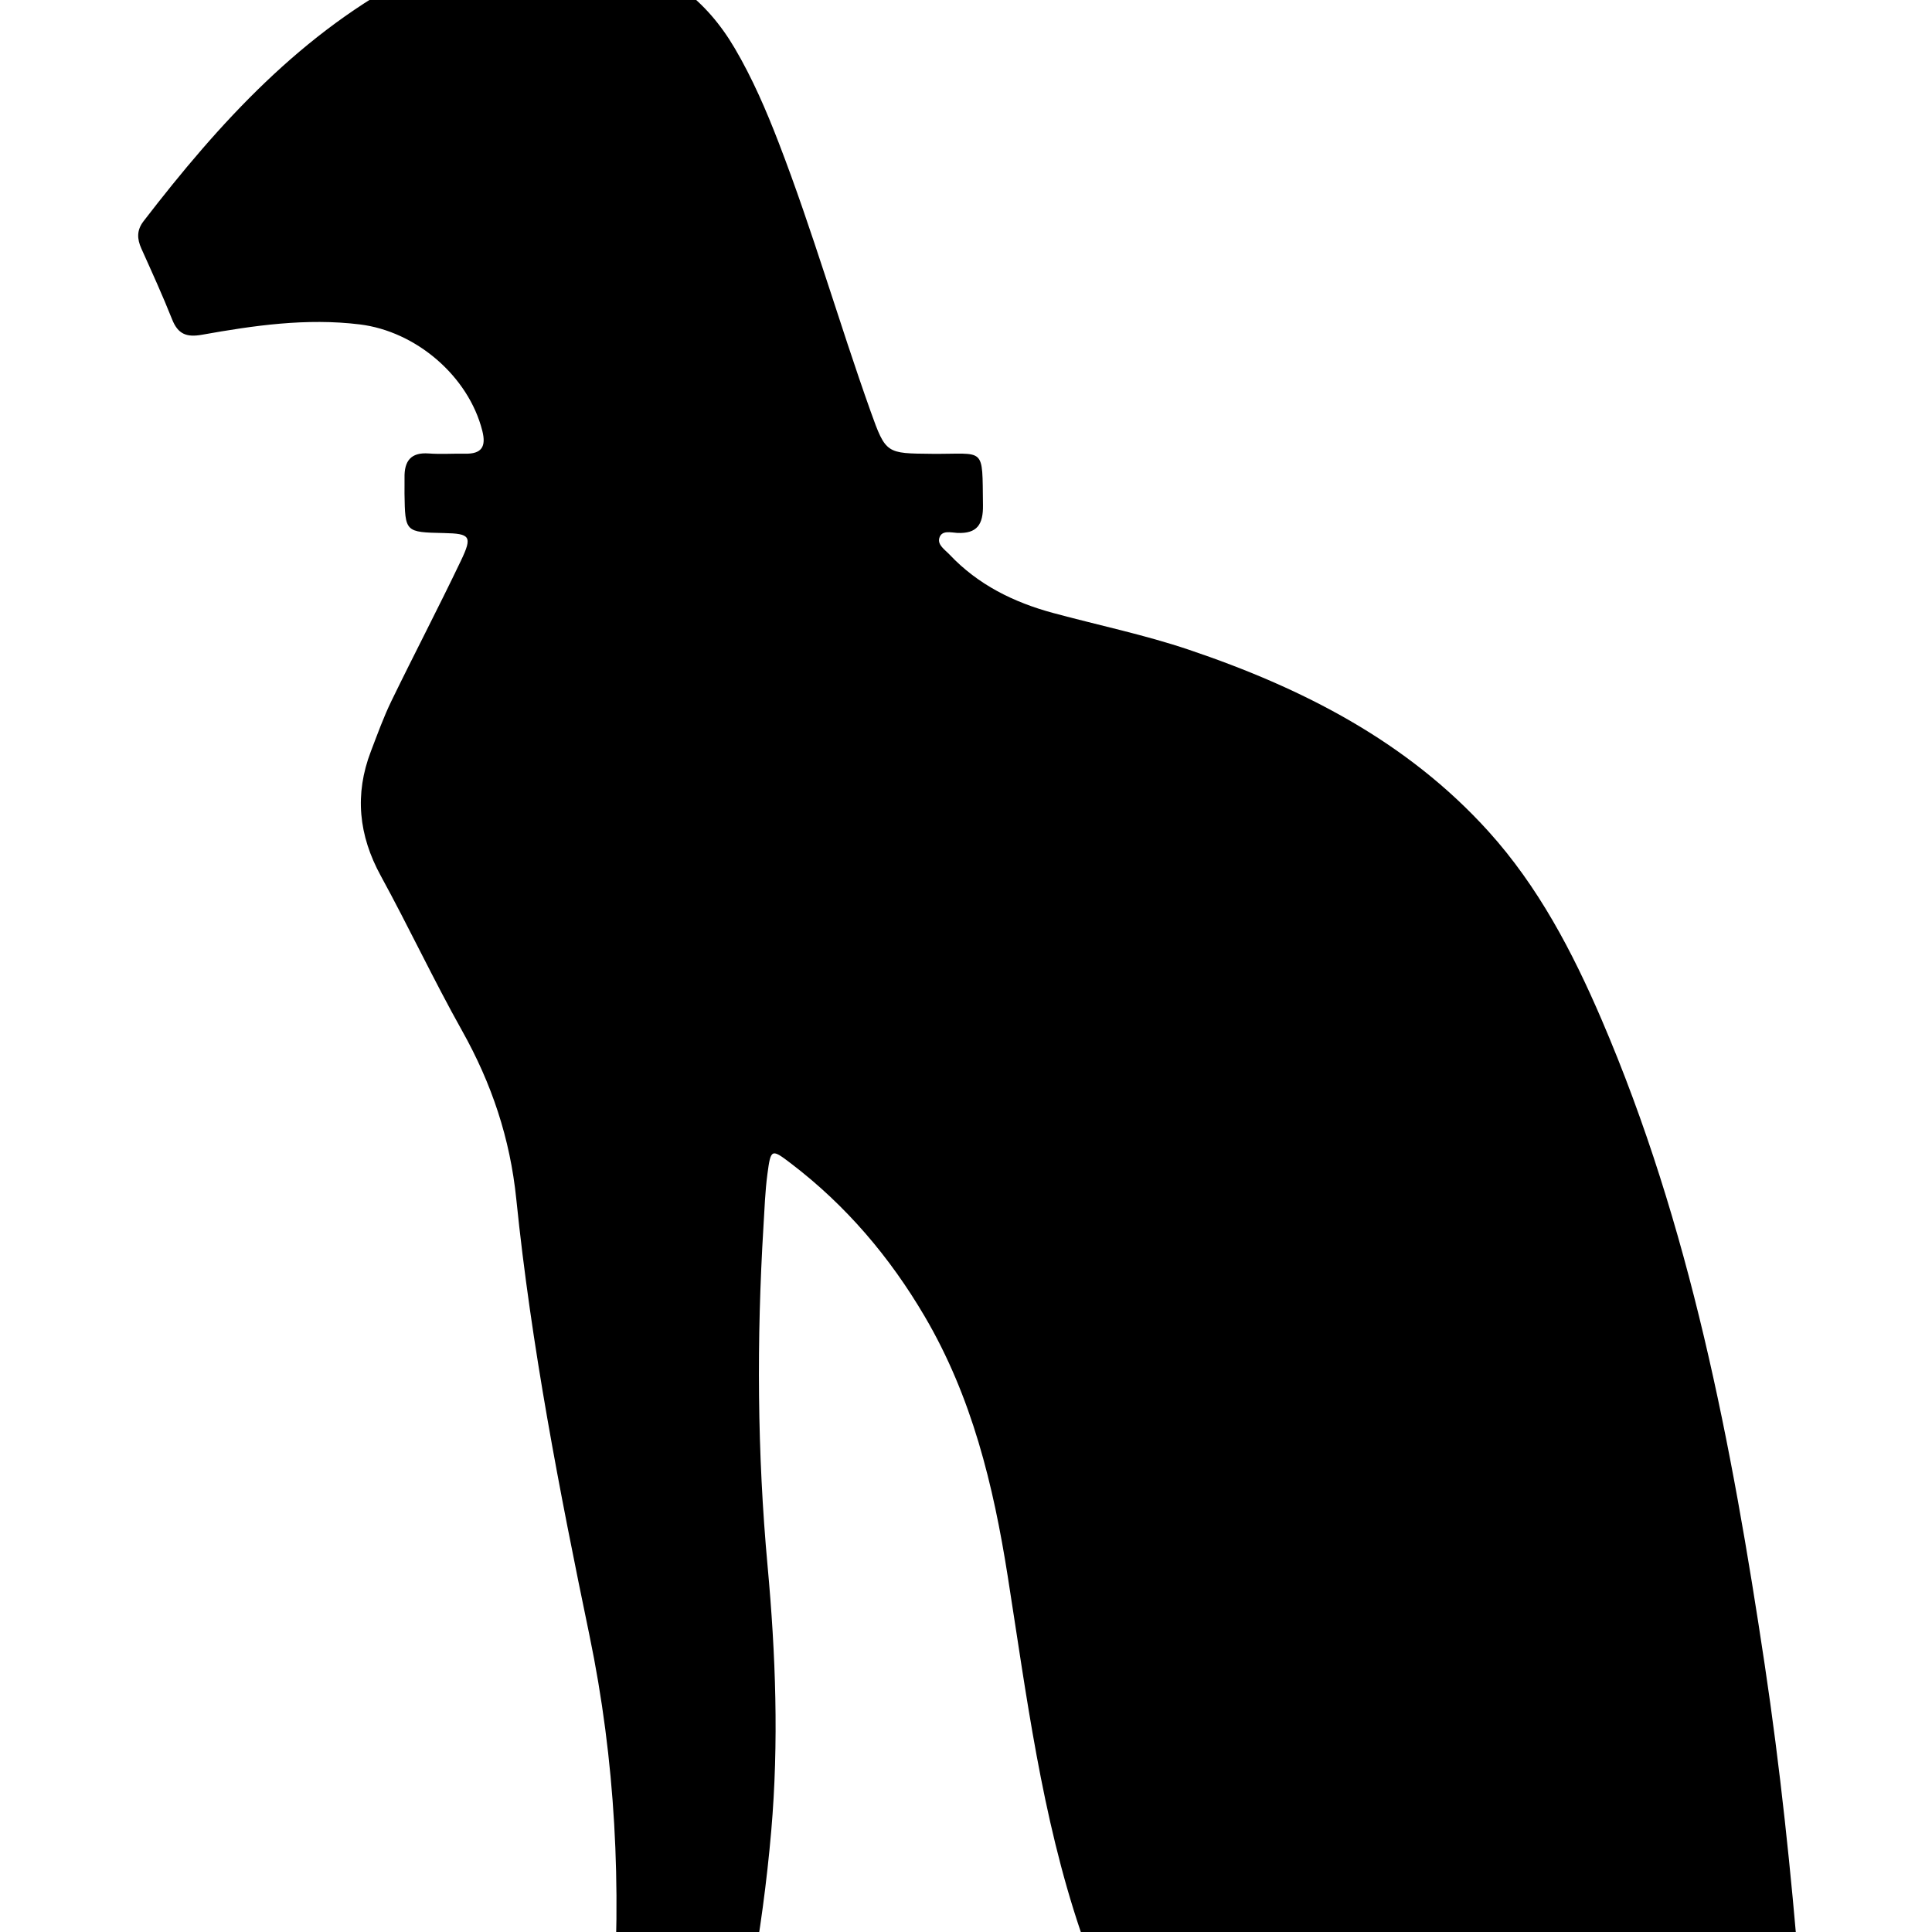
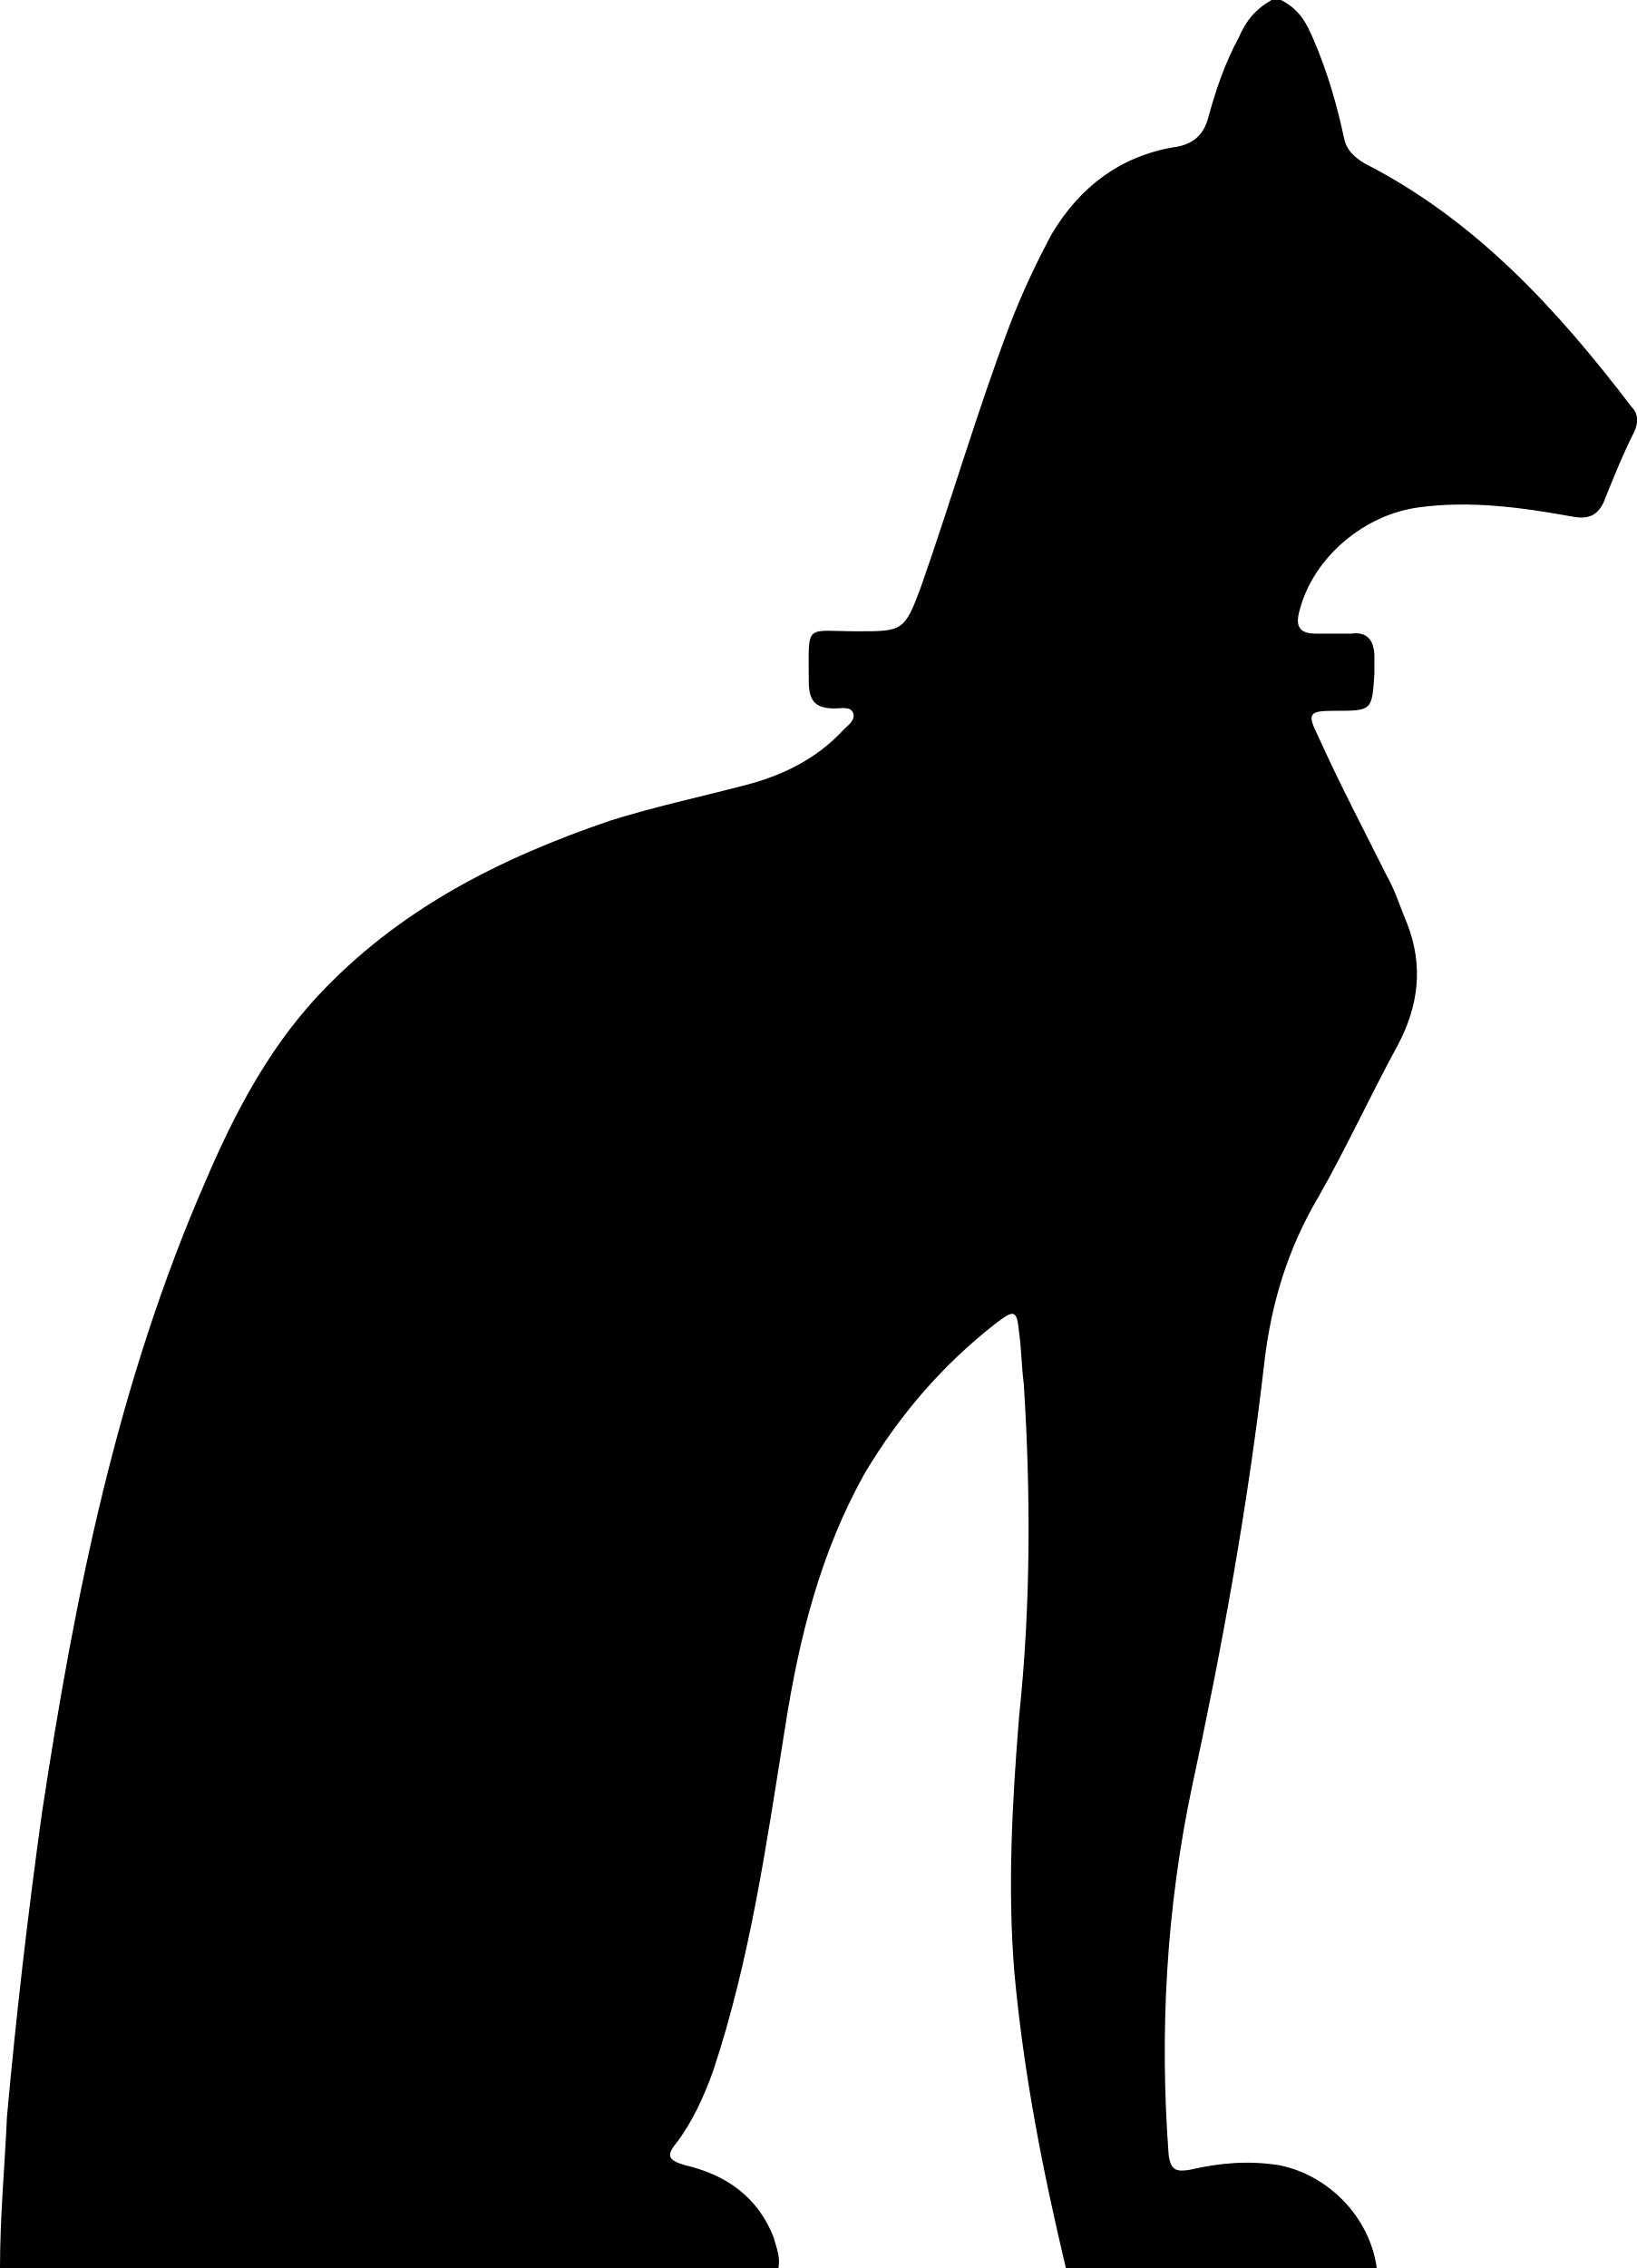
- <svg xmlns="http://www.w3.org/2000/svg" width="566.933" height="566.933" viewBox="0 0 15000.1 15000.1" shape-rendering="geometricPrecision" text-rendering="geometricPrecision" image-rendering="optimizeQuality" fill-rule="evenodd" clip-rule="evenodd">
-   <path d="M3880.55-1509.89h70.56c126.1 65.5 201.56 175.61 266.27 296.9 108.61 203.57 185.98 419.75 243.94 641.32 39.44 150.74 121.01 222.88 274.36 249.46 433.05 75.04 748.67 322.03 968.98 696.93 137.43 233.87 244.3 481.97 341.72 734.58 264.48 685.78 466.6 1392.87 713.18 2084.7 117.74 330.36 122.57 326.01 475.65 329.43 419.63 4.05 390.25-65.65 396.64 399.64 2.03 147.49-44.44 221.92-200.11 214.44-48.21-2.32-120.76-24.39-138.95 40.11-15.13 53.62 44.36 90.9 79.93 128.56 220.96 233.9 497.63 370.27 803.68 453.01 351.56 95.05 709.99 169.29 1054.34 285.47 878.35 296.35 1692.78 710.04 2325.68 1410.28 386.36 427.47 652 934.23 877.84 1460.01 688.06 1601.95 1010.33 3297.38 1266.83 5008.79 120.15 801.71 204.73 1607.88 270.29 2415.54 32.74 403.37 75.14 807.09 69.16 1213.05H7866.93c-21.76-85.93 13.71-162.71 42.89-238.55 125.67-326.56 383.36-496.77 708.92-572.13 128.63-29.78 145.03-68.52 65.09-170.32-135.69-172.77-224.86-371.65-294.7-578.26-302.51-894.94-419.32-1828.95-565.27-2755.7-111.4-707.37-277.69-1391.9-644.18-2016.17-270.93-461.49-610.51-861.33-1036.48-1186.44-153.9-117.46-158.79-117.49-185.13 81.9-17.63 133.49-22.25 268.79-30.44 403.42-53.53 880.36-48.79 1760.31 31.94 2638.82 62.95 685.02 87.91 1369.23 28.37 2056.41-68.62 791.9-213.72 1569.06-414.05 2337.02H3104.44c59.91-408.46 389.84-749.6 785.67-826.97 237.74-46.47 468.3-15.14 698.02 37.67 110.8 25.47 157.07 5.5 166.43-120.88 73.32-990.32 23.25-1974.65-178.09-2945.68-232.62-1121.95-451.7-2246.12-567.91-3385.98-48.27-473.49-191.57-898.66-421.34-1308.56-221.17-394.55-413.69-805.07-630.84-1202-172.09-314.55-204.83-632.47-76.87-966.4 50.42-131.59 98.21-264.93 159.66-391.41 177.16-364.61 365.13-724 539.83-1089.75 90.34-189.13 71.72-209.32-131.42-213.68-302.14-6.48-302.23-6.48-306.98-305.97-.65-41.13 1.02-82.3.2-123.42-2.54-128.17 47.4-199.02 188.04-188.59 93.55 6.94 188.05.03 282.07 1.79 128.17 2.41 165.11-53.62 133.71-177.78-107.35-424.58-514.91-772.64-951.54-825.99-414.77-50.67-820.27 8.17-1224.87 80.27-120.22 21.42-186.44-4.87-231.84-119.11-73.75-185.58-156.82-367.52-238.72-549.76-34.19-76.09-36.93-142.87 17.22-213.19 588.72-764.48 1230.29-1471.02 2106.49-1919 91.92-47 142.91-107.02 164.46-209.58 55.58-264.49 120.52-527 234.83-774.27 60.05-129.88 129.25-251.27 259.9-323.98z" fill-rule="nonzero" />
+ <svg xmlns="http://www.w3.org/2000/svg" width="93.333" height="129.333" viewBox="0 0 2469.44 3421.94" shape-rendering="geometricPrecision" text-rendering="geometricPrecision" image-rendering="optimizeQuality" fill-rule="evenodd" clip-rule="evenodd">
+   <path d="M1933.22 0h-14.12c-24.69 14.11-38.8 31.75-49.38 56.45-21.17 38.8-35.28 81.14-45.87 119.94-7.05 28.22-24.69 42.33-52.91 45.86-81.14 14.11-141.11 59.97-183.45 130.53-24.69 45.86-45.86 91.72-63.5 137.58-49.39 130.53-88.19 264.59-134.05 395.11-24.7 67.03-28.22 67.03-95.25 67.03-81.13 0-74.07-14.11-74.07 74.09 0 28.22 7.05 42.33 38.79 42.33 10.58 0 24.7-3.53 28.22 7.06 3.53 10.58-7.05 17.63-14.11 24.69-42.32 45.86-95.24 70.56-151.68 84.67-67.03 17.64-134.06 31.75-201.09 52.91-165.8 56.45-321.02 134.06-444.5 268.11-74.08 81.14-123.47 176.39-165.8 275.16-134.06 306.92-197.56 627.95-246.95 952.5-21.16 151.7-38.8 303.39-52.91 458.61C7.06 3270.24 0 3344.33 0 3421.94h1174.75c3.53-17.64-3.52-31.75-7.05-45.86-24.7-63.5-74.09-95.25-134.06-109.37-24.69-7.05-28.22-14.11-14.11-31.75 24.7-31.75 42.34-70.55 56.45-109.36 56.44-169.33 81.13-345.72 109.36-522.11 21.16-134.05 52.91-261.05 119.93-381 52.92-88.19 116.42-162.27 197.56-225.78 28.22-21.16 31.75-21.16 35.27 14.12 3.53 24.69 3.53 49.39 7.06 77.61 10.58 165.8 10.58 335.14-7.06 500.94-10.58 130.53-17.63 261.06-7.05 388.06 14.11 151.69 42.33 296.33 77.61 444.5h469.19c-10.58-77.61-74.08-141.11-148.16-155.23-45.86-7.05-88.2-3.52-134.06 7.06-21.16 3.53-28.22 0-31.75-21.17-14.11-186.97-3.53-373.94 35.28-557.39 45.86-211.66 84.67-426.86 109.36-642.05 10.58-88.2 35.28-169.33 81.14-246.95 42.33-74.08 77.61-151.68 119.94-229.29 31.75-59.97 38.81-119.95 14.12-183.45-10.59-24.69-17.64-49.38-31.75-74.08-35.28-70.55-70.56-137.58-102.31-208.14-17.64-35.28-14.11-38.8 24.69-38.8 56.45 0 56.45 0 59.98-56.45v-24.69c0-24.7-10.59-38.81-35.28-35.28h-52.92c-24.69 0-31.75-10.58-24.69-35.28 21.16-81.14 98.78-144.64 179.91-155.22 77.62-10.58 155.23 0 232.84 14.11 21.16 3.53 35.28 0 45.86-21.17 14.11-35.27 28.22-70.55 45.86-105.83 7.06-14.11 7.06-28.22-3.53-38.8-112.89-148.17-236.36-282.23-402.16-366.89-17.64-10.59-28.23-21.17-31.75-38.81-10.59-49.39-24.7-98.78-45.86-148.16-10.59-24.7-21.17-45.87-49.39-59.98z" fill-rule="nonzero" />
</svg>
